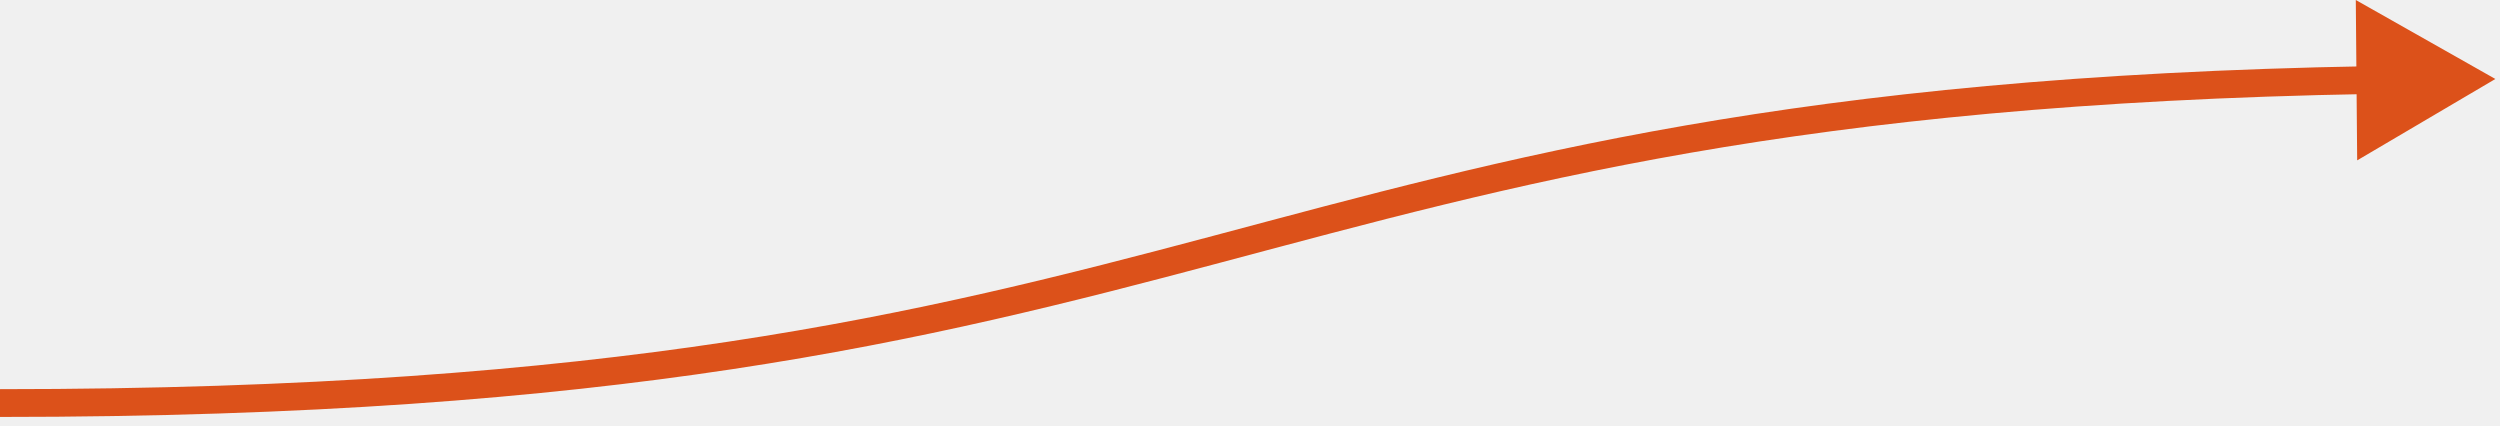
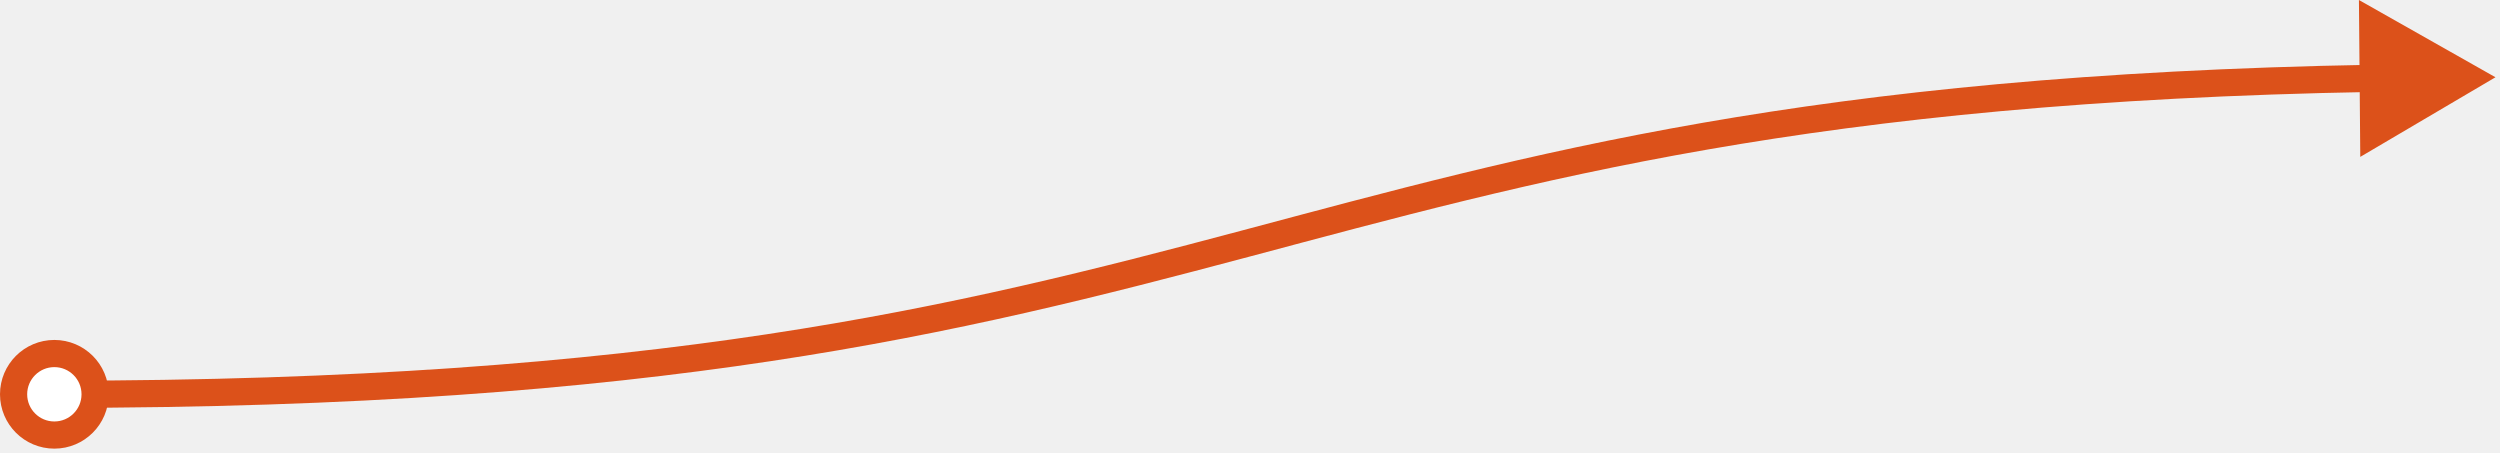
- <svg xmlns="http://www.w3.org/2000/svg" width="270" height="46" viewBox="0 0 270 46" fill="none">
-   <path d="M269.5 8.53L254.426 7.9155e-05L254.575 17.32L269.5 8.53ZM0 43.53V45.03C66.96 45.03 99.983 36.833 131.813 28.365C163.515 19.932 193.98 11.246 256.018 10.147L255.991 8.647L255.965 7.147C193.568 8.253 162.83 17.009 131.042 25.466C99.381 33.889 66.626 42.03 0 42.03V43.53Z" fill="#DC511A" />
+ <svg xmlns="http://www.w3.org/2000/svg" width="276" height="50" viewBox="0 0 276 50" fill="none">
+   <path d="M275.5 8.53L260.426 7.9155e-05L260.575 17.32L275.5 8.53ZM6 43.53V45.03C72.96 45.03 105.983 36.833 137.813 28.365C169.515 19.932 199.98 11.246 262.018 10.147L261.991 8.647L261.965 7.147C199.568 8.253 168.83 17.009 137.042 25.466C105.381 33.889 72.626 42.03 6 42.03V43.53Z" fill="#DC511A" />
+   <circle cx="6" cy="43.53" r="4.5" fill="white" stroke="#DC511A" stroke-width="3" />
</svg>
